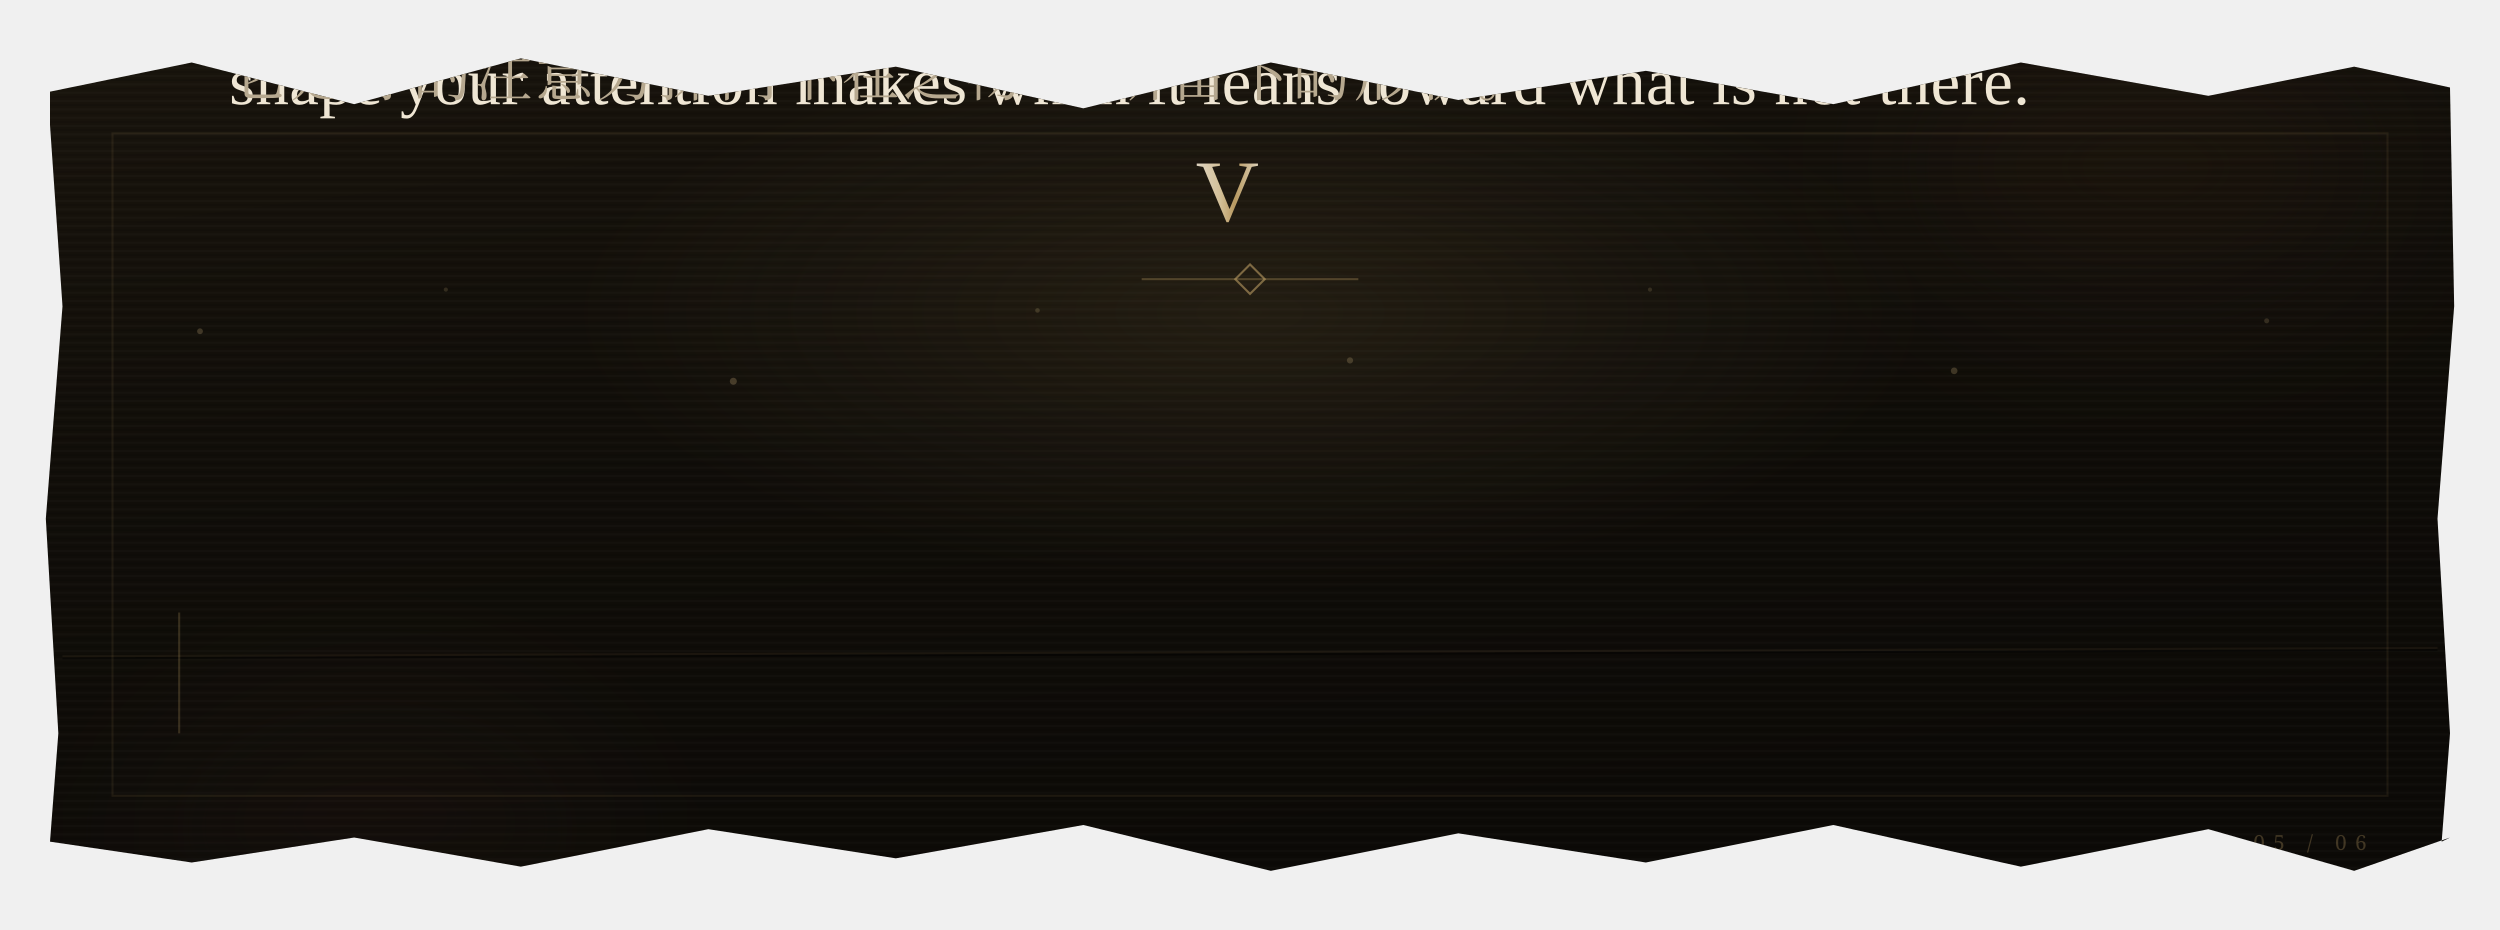
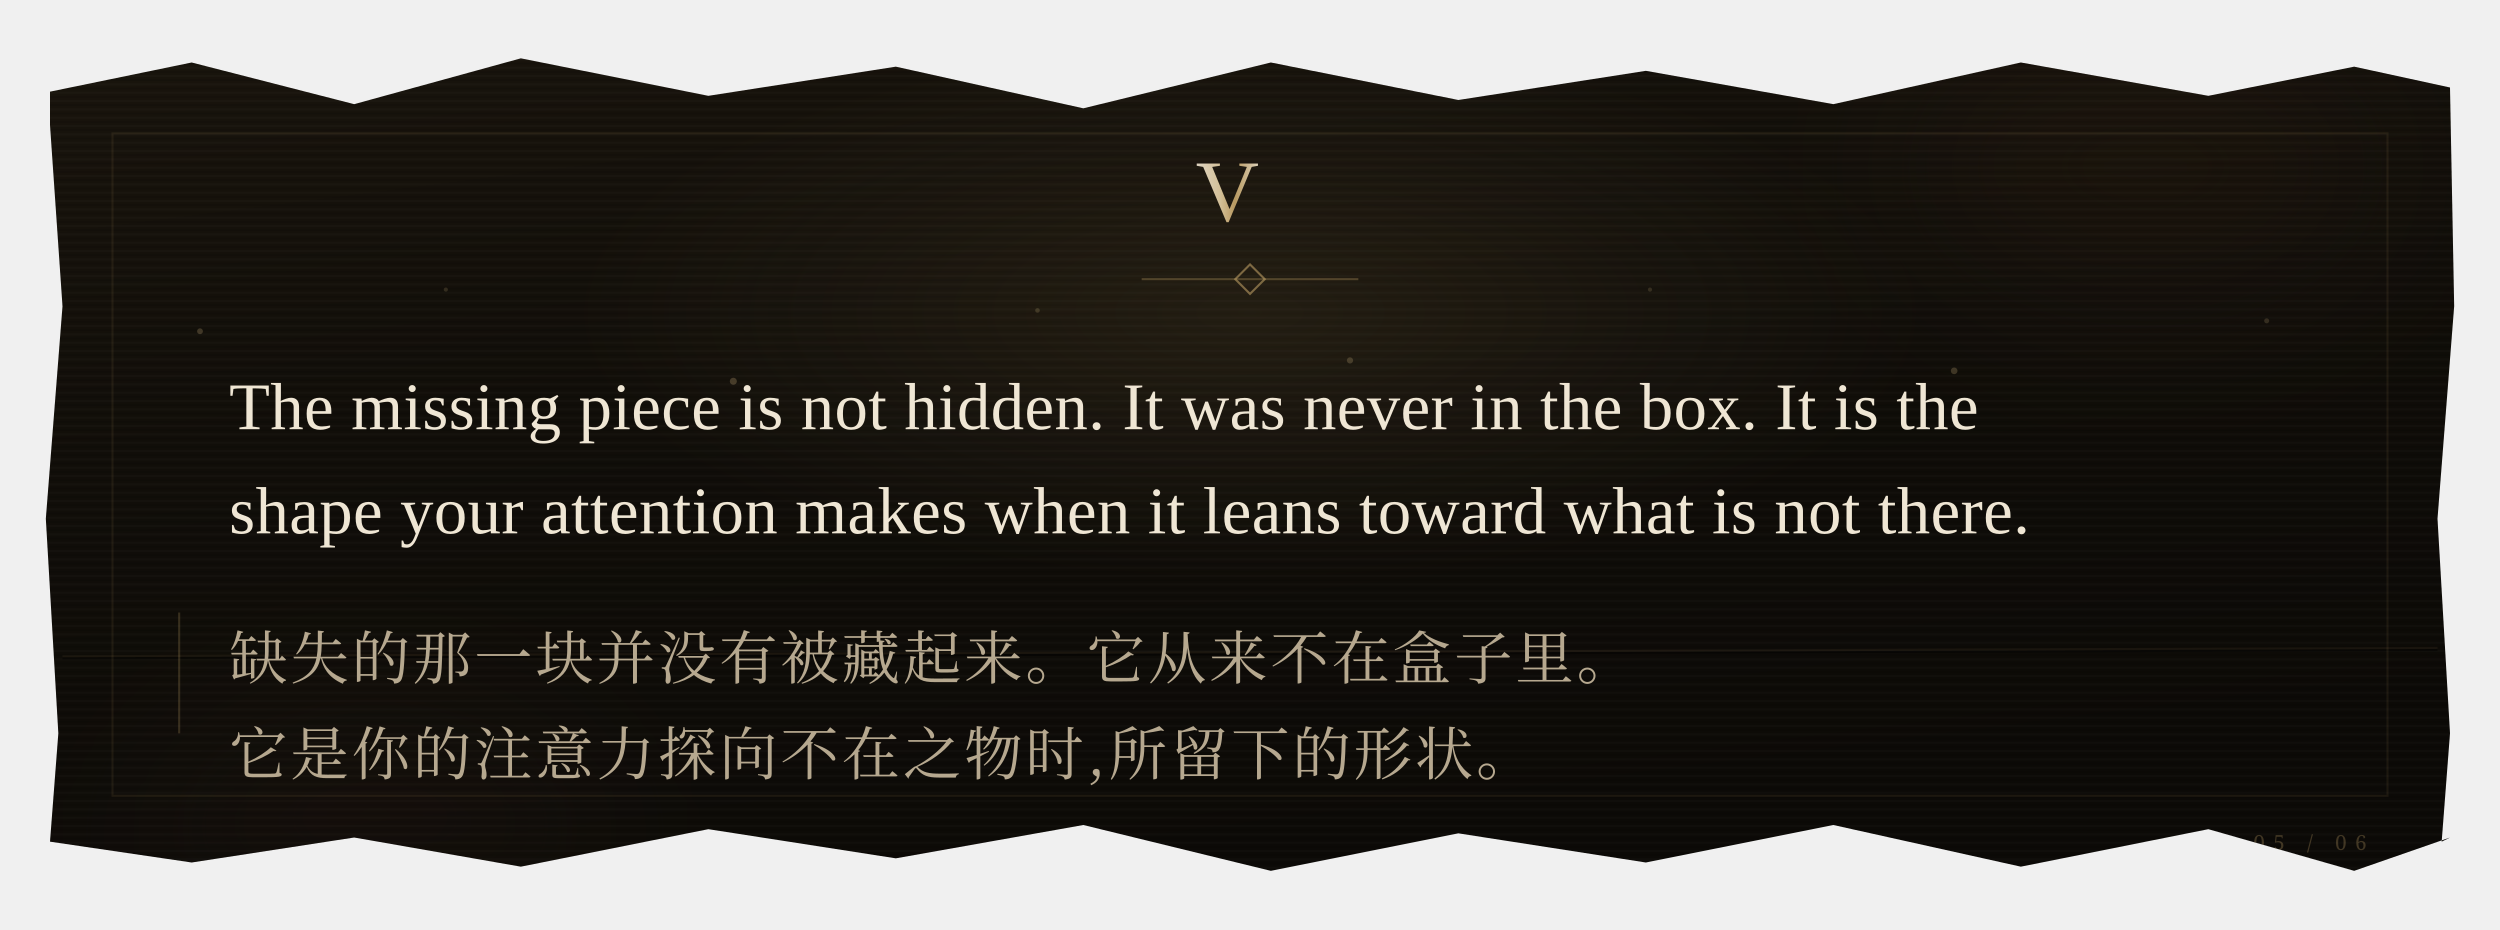
<svg xmlns="http://www.w3.org/2000/svg" viewBox="0 0 1200 446" width="1200" height="446" role="img" aria-label="Fragment V">
  <defs>
    <linearGradient id="paper" x1="0" y1="0" x2="0.35" y2="1">
      <stop offset="0" stop-color="#1a150d" />
      <stop offset="0.46" stop-color="#110e09" />
      <stop offset="1" stop-color="#0c0a07" />
    </linearGradient>
    <linearGradient id="gold" x1="0" y1="0" x2="1" y2="0">
      <stop offset="0" stop-color="#f4ead6" />
      <stop offset="0.38" stop-color="#e7d3a8" />
      <stop offset="0.62" stop-color="#c9a86a" />
      <stop offset="1" stop-color="#f0e3c8" />
    </linearGradient>
    <radialGradient id="halo" cx="0.5" cy="0.5" r="0.5">
      <stop offset="0" stop-color="#c9a86a" stop-opacity="0.10" />
      <stop offset="1" stop-color="#c9a86a" stop-opacity="0" />
    </radialGradient>
    <filter id="soft40" x="-40%" y="-40%" width="180%" height="180%">
      <feGaussianBlur stdDeviation="40" />
    </filter>
    <pattern id="grain" width="4" height="4" patternUnits="userSpaceOnUse">
      <line x1="0" y1="0.5" x2="4" y2="0.5" stroke="#ffffff" stroke-opacity="0.018" />
      <line x1="0" y1="2.5" x2="4" y2="2.5" stroke="#000000" stroke-opacity="0.10" />
    </pattern>
    <clipPath id="torn">
      <polygon points="24,44 92,30 170,50 250,28 340,46 430,32 520,52 610,30 700,48 790,34 880,50 970,30 1060,46 1130,32 1176,42 1178,147 1170,249 1176,352 1172,404 1176,402 1130,418 1060,398 970,416 880,396 790,414 700,400 610,418 520,396 430,412 340,398 250,416 170,402 92,414 24,404 28,352 22,249 30,147 24,60" />
    </clipPath>
  </defs>
  <g clip-path="url(#torn)">
    <rect width="1200" height="446" fill="url(#paper)" />
    <rect width="1200" height="446" fill="url(#grain)" />
    <ellipse cx="600" cy="150" rx="330" ry="130" fill="url(#halo)" />
    <ellipse cx="1030" cy="80" rx="120" ry="70" fill="#7a502d" opacity="0.08" filter="url(#soft40)" />
    <ellipse cx="180" cy="410" rx="110" ry="70" fill="#6e4a2a" opacity="0.08" filter="url(#soft40)" />
    <line x1="30" y1="316" x2="1170" y2="312" stroke="#000000" stroke-opacity="0.45" />
    <line x1="30" y1="315" x2="1170" y2="311" stroke="#c9a86a" stroke-opacity="0.07" />
    <rect x="54" y="64" width="1092" height="318" fill="none" stroke="#c9a86a" stroke-opacity="0.09" />
    <text x="600" y="106" text-anchor="middle" font-family="Georgia, 'Times New Roman', serif" font-size="42" letter-spacing="12" fill="url(#gold)" opacity="0.9">V
      <animate attributeName="opacity" values="0.7;1;0.7" dur="12s" repeatCount="indefinite" />
    </text>
    <line x1="548" y1="134" x2="652" y2="134" stroke="#c9a86a" stroke-opacity="0.30" />
    <rect x="595" y="129" width="10" height="10" transform="rotate(45 600 134)" fill="none" stroke="#c9a86a" stroke-opacity="0.55" />
-     <text font-family="Georgia, 'Times New Roman', serif" font-size="32" fill="#efe6d4" letter-spacing="0.2">
+     <text font-family="Georgia, 'Times New Roman', serif" font-size="32" fill="#efe6d4" letter-spacing="0.2" y="206">
      <tspan x="110" dy="0">The missing piece is not hidden. It was never in the box. It is the</tspan>
      <tspan x="110" dy="50">shape your attention makes when it leans toward what is not there.</tspan>
    </text>
    <line x1="86" y1="294" x2="86" y2="352" stroke="#c9a86a" stroke-opacity="0.22" />
-     <text font-family="'Songti SC','STSong','Noto Serif CJK SC','SimSun',serif" font-size="28" fill="#b6a88f" letter-spacing="1.4">
+     <text font-family="'Songti SC','STSong','Noto Serif CJK SC','SimSun',serif" font-size="28" fill="#b6a88f" letter-spacing="1.4" y="326">
      <tspan x="110" dy="0">缺失的那一块并没有被藏起来。它从来不在盒子里。</tspan>
      <tspan x="110" dy="46">它是你的注意力探向不在之物时,所留下的形状。</tspan>
    </text>
    <text x="1136" y="408" text-anchor="end" font-family="Georgia, serif" font-size="10" letter-spacing="4" fill="#c9a86a" opacity="0.28">05 / 06</text>
    <circle cx="96" cy="159" r="1.4" fill="#e4c68c" opacity="0.22" />
    <circle cx="214" cy="139" r="1.0" fill="#e4c68c" opacity="0.16" />
    <circle cx="352" cy="183" r="1.7" fill="#e4c68c" opacity="0.24" />
    <circle cx="498" cy="149" r="1.1" fill="#e4c68c" opacity="0.18" />
    <circle cx="648" cy="173" r="1.5" fill="#e4c68c" opacity="0.21" />
    <circle cx="792" cy="139" r="1.0" fill="#e4c68c" opacity="0.15" />
    <circle cx="938" cy="178" r="1.6" fill="#e4c68c" opacity="0.22" />
    <circle cx="1088" cy="154" r="1.2" fill="#e4c68c" opacity="0.17" />
    <circle cx="668" cy="396" r="1.6" fill="#e4c68c" opacity="0">
      <animate attributeName="cy" values="396;-20" dur="46s" repeatCount="indefinite" />
      <animate attributeName="opacity" values="0;0.28;0.20;0" keyTimes="0;0.1;0.85;1" dur="46s" repeatCount="indefinite" />
    </circle>
  </g>
</svg>
